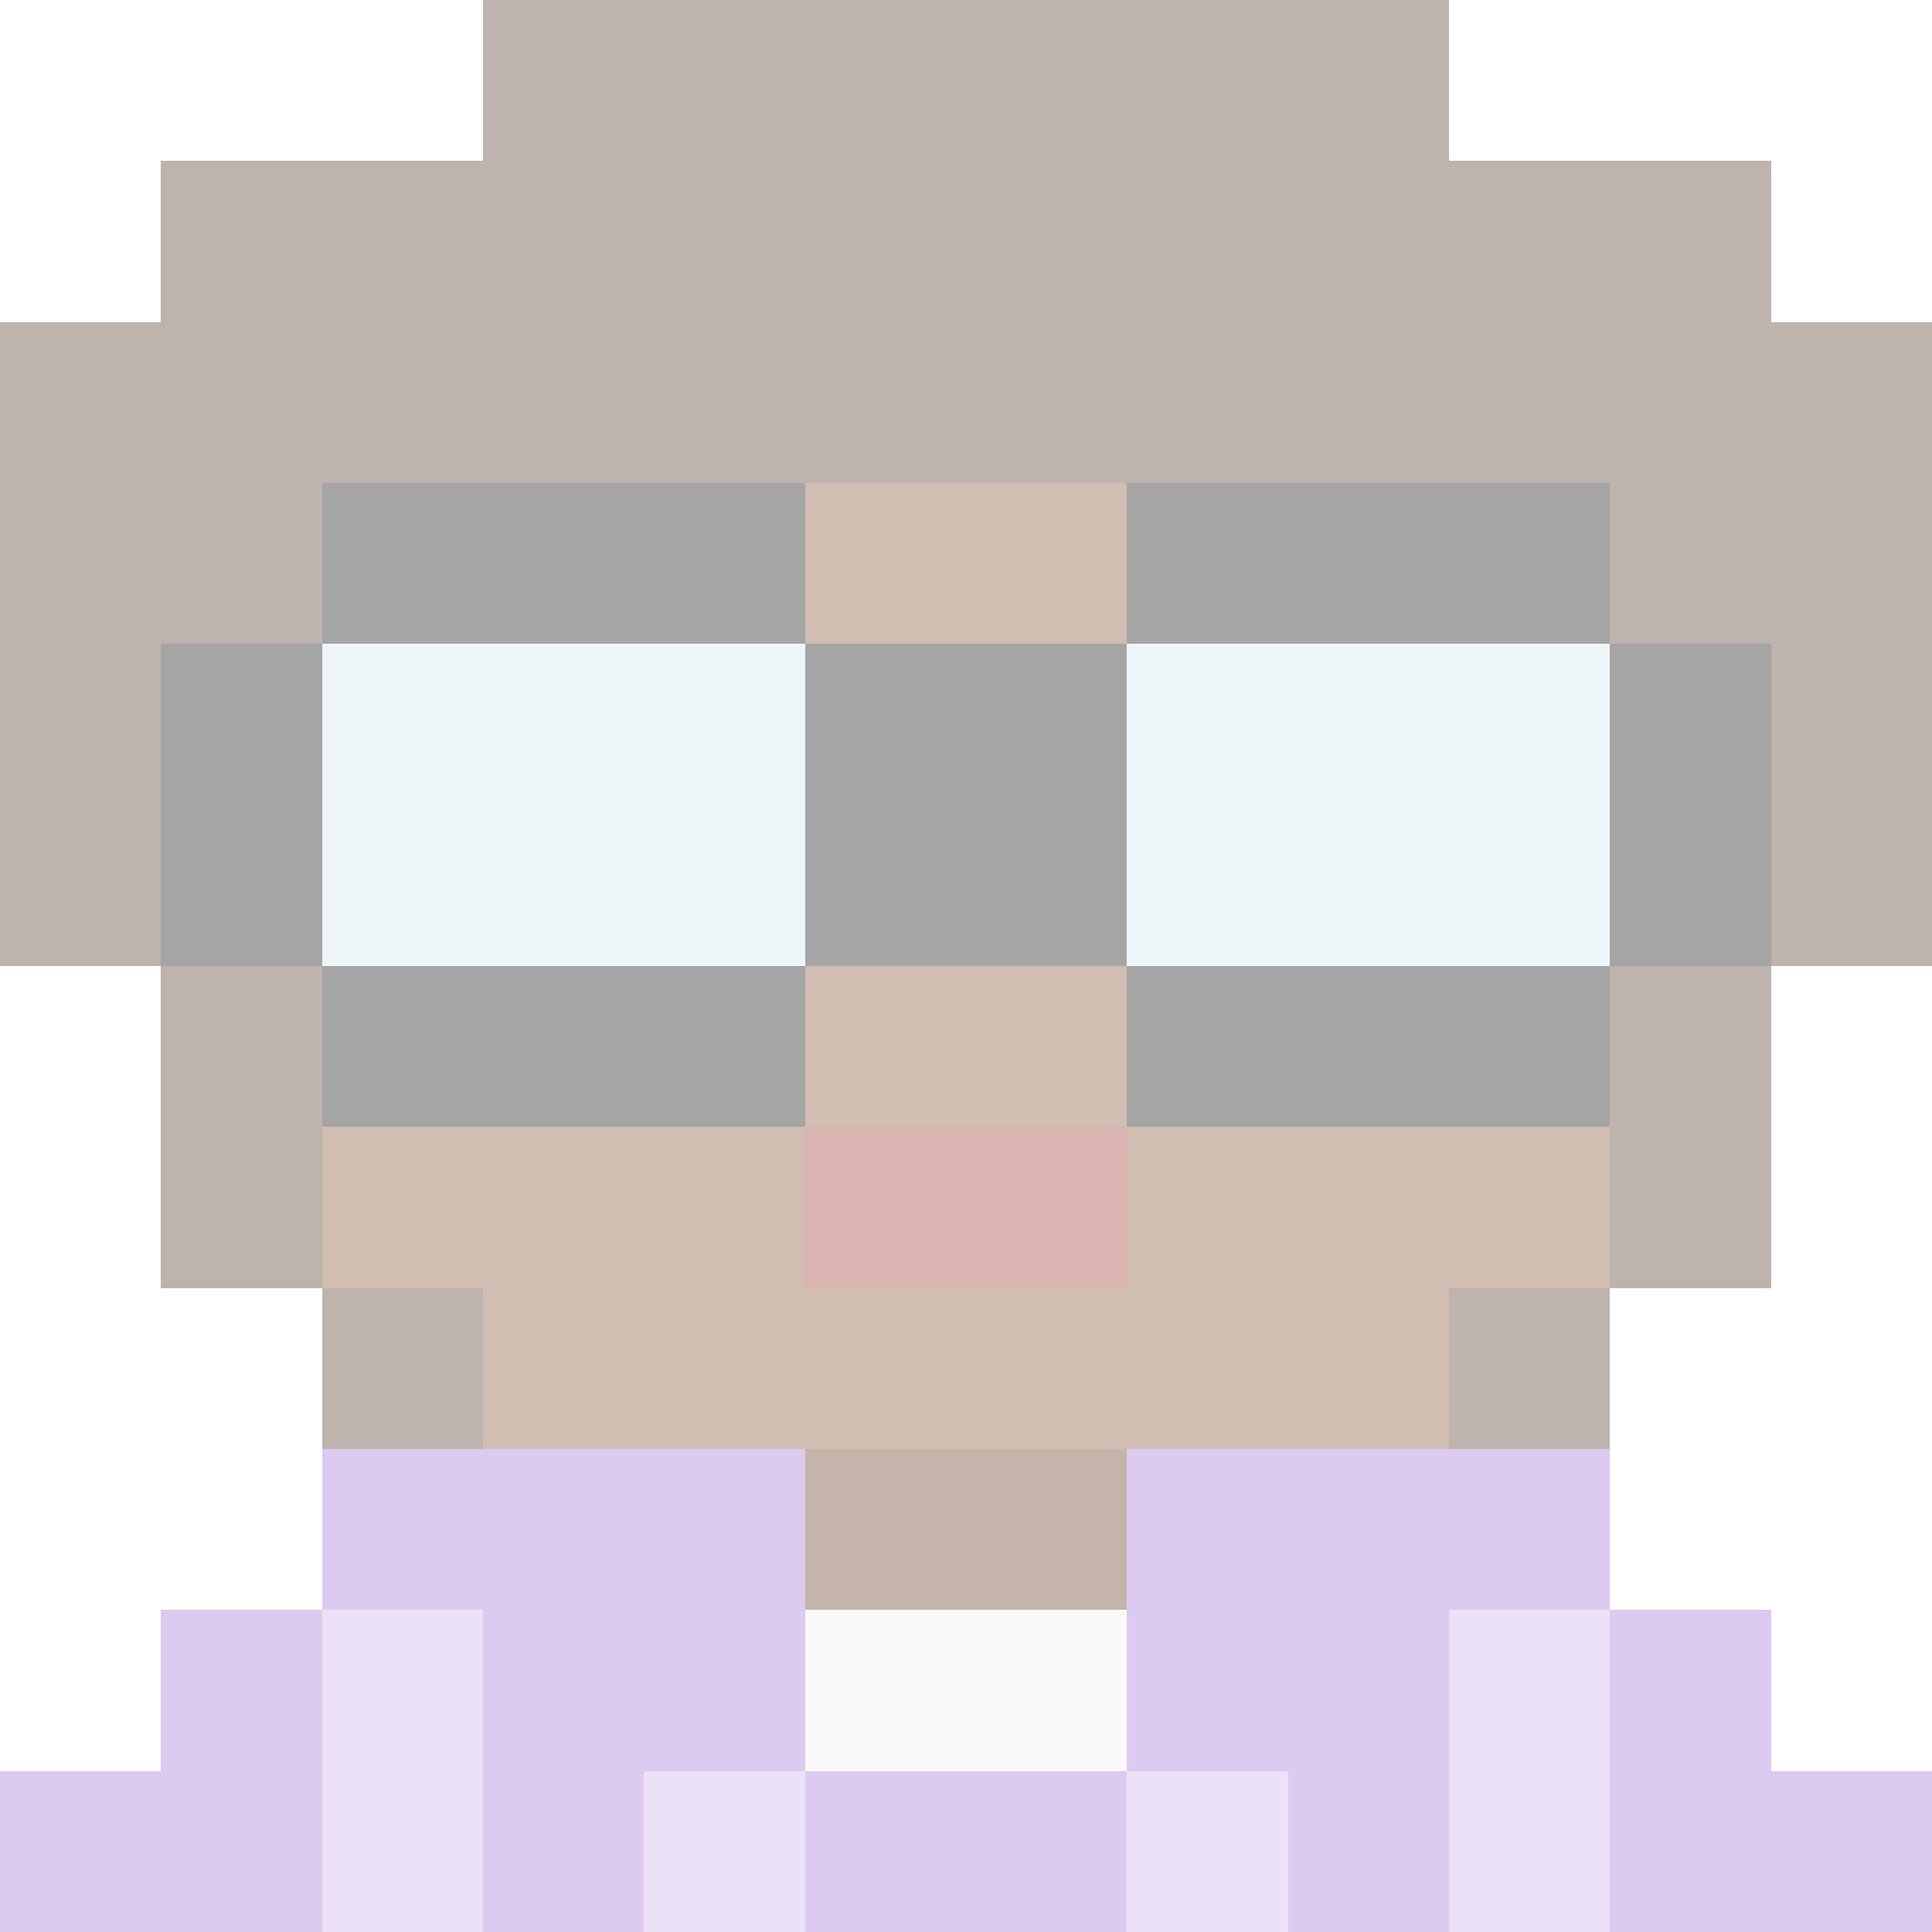
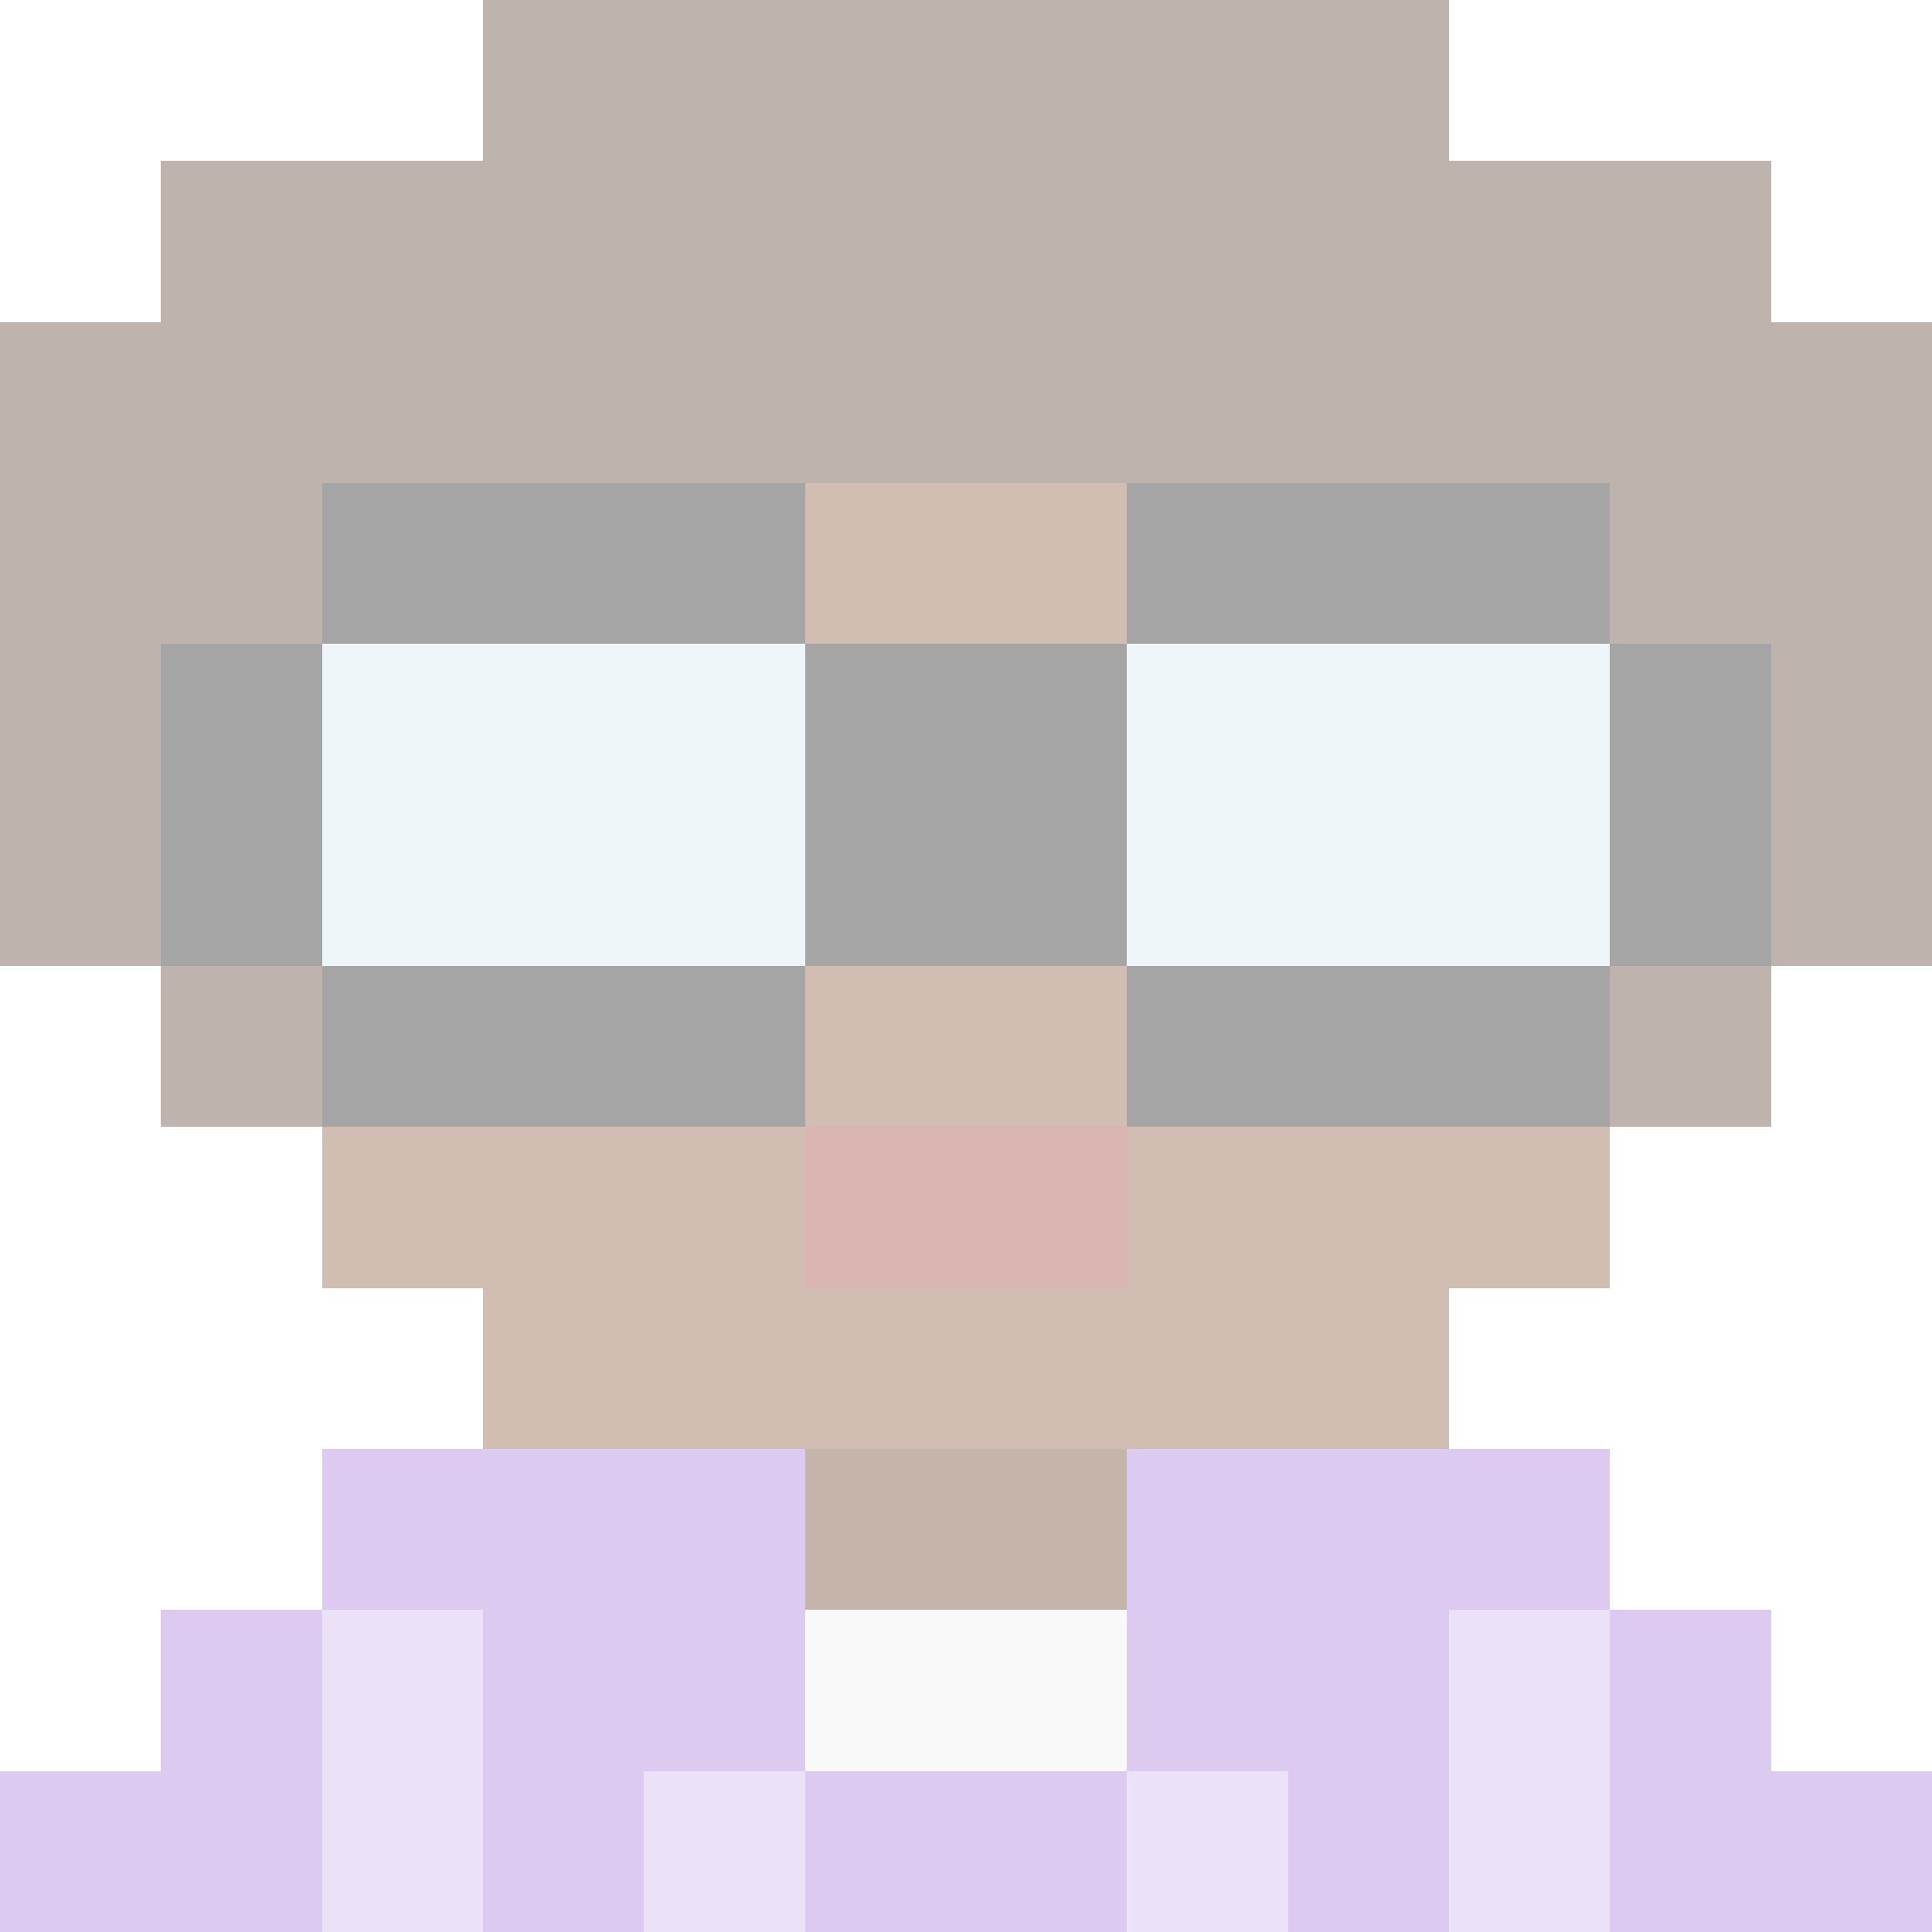
<svg xmlns="http://www.w3.org/2000/svg" viewBox="0 0 12 12" shape-rendering="crispEdges" opacity="0.4">
  <rect x="3" y="0" width="6" height="1" fill="#5C4033" />
  <rect x="1" y="1" width="10" height="1" fill="#5C4033" />
  <rect x="0" y="2" width="12" height="1" fill="#5C4033" />
  <rect x="0" y="3" width="2" height="1" fill="#5C4033" />
  <rect x="2" y="3" width="3" height="1" fill="#1E1E1E" />
  <rect x="5" y="3" width="2" height="1" fill="#8D5A3B" />
  <rect x="7" y="3" width="3" height="1" fill="#1E1E1E" />
  <rect x="10" y="3" width="2" height="1" fill="#5C4033" />
  <rect x="0" y="4" width="1" height="1" fill="#5C4033" />
  <rect x="1" y="4" width="1" height="1" fill="#1E1E1E" />
  <rect x="2" y="4" width="3" height="1" fill="#D6E9F2" />
  <rect x="5" y="4" width="2" height="1" fill="#1E1E1E" />
  <rect x="7" y="4" width="3" height="1" fill="#D6E9F2" />
  <rect x="10" y="4" width="1" height="1" fill="#1E1E1E" />
  <rect x="11" y="4" width="1" height="1" fill="#5C4033" />
  <rect x="0" y="5" width="1" height="1" fill="#5C4033" />
  <rect x="1" y="5" width="1" height="1" fill="#1E1E1E" />
  <rect x="2" y="5" width="3" height="1" fill="#D6E9F2" />
  <rect x="5" y="5" width="2" height="1" fill="#1E1E1E" />
  <rect x="7" y="5" width="3" height="1" fill="#D6E9F2" />
  <rect x="10" y="5" width="1" height="1" fill="#1E1E1E" />
  <rect x="11" y="5" width="1" height="1" fill="#5C4033" />
  <rect x="1" y="6" width="1" height="1" fill="#5C4033" />
  <rect x="2" y="6" width="3" height="1" fill="#1E1E1E" />
  <rect x="5" y="6" width="2" height="1" fill="#8D5A3B" />
  <rect x="7" y="6" width="3" height="1" fill="#1E1E1E" />
  <rect x="10" y="6" width="1" height="1" fill="#5C4033" />
-   <rect x="1" y="7" width="1" height="1" fill="#5C4033" />
  <rect x="2" y="7" width="3" height="1" fill="#8D5A3B" />
  <rect x="5" y="7" width="2" height="1" fill="#A2473E" />
  <rect x="7" y="7" width="3" height="1" fill="#8D5A3B" />
-   <rect x="10" y="7" width="1" height="1" fill="#5C4033" />
-   <rect x="2" y="8" width="1" height="1" fill="#5C4033" />
  <rect x="3" y="8" width="6" height="1" fill="#8D5A3B" />
-   <rect x="9" y="8" width="1" height="1" fill="#5C4033" />
  <rect x="2" y="9" width="3" height="1" fill="#A77BD9" />
  <rect x="5" y="9" width="2" height="1" fill="#6E4329" />
  <rect x="7" y="9" width="3" height="1" fill="#A77BD9" />
  <rect x="1" y="10" width="1" height="1" fill="#A77BD9" />
  <rect x="2" y="10" width="1" height="1" fill="#CFB6EA" />
  <rect x="3" y="10" width="2" height="1" fill="#A77BD9" />
  <rect x="5" y="10" width="2" height="1" fill="#EFEFEF" />
  <rect x="7" y="10" width="2" height="1" fill="#A77BD9" />
  <rect x="9" y="10" width="1" height="1" fill="#CFB6EA" />
  <rect x="10" y="10" width="1" height="1" fill="#A77BD9" />
  <rect x="0" y="11" width="2" height="1" fill="#A77BD9" />
  <rect x="2" y="11" width="1" height="1" fill="#CFB6EA" />
  <rect x="3" y="11" width="1" height="1" fill="#A77BD9" />
  <rect x="4" y="11" width="1" height="1" fill="#CFB6EA" />
  <rect x="5" y="11" width="2" height="1" fill="#A77BD9" />
  <rect x="7" y="11" width="1" height="1" fill="#CFB6EA" />
  <rect x="8" y="11" width="1" height="1" fill="#A77BD9" />
  <rect x="9" y="11" width="1" height="1" fill="#CFB6EA" />
  <rect x="10" y="11" width="2" height="1" fill="#A77BD9" />
</svg>
